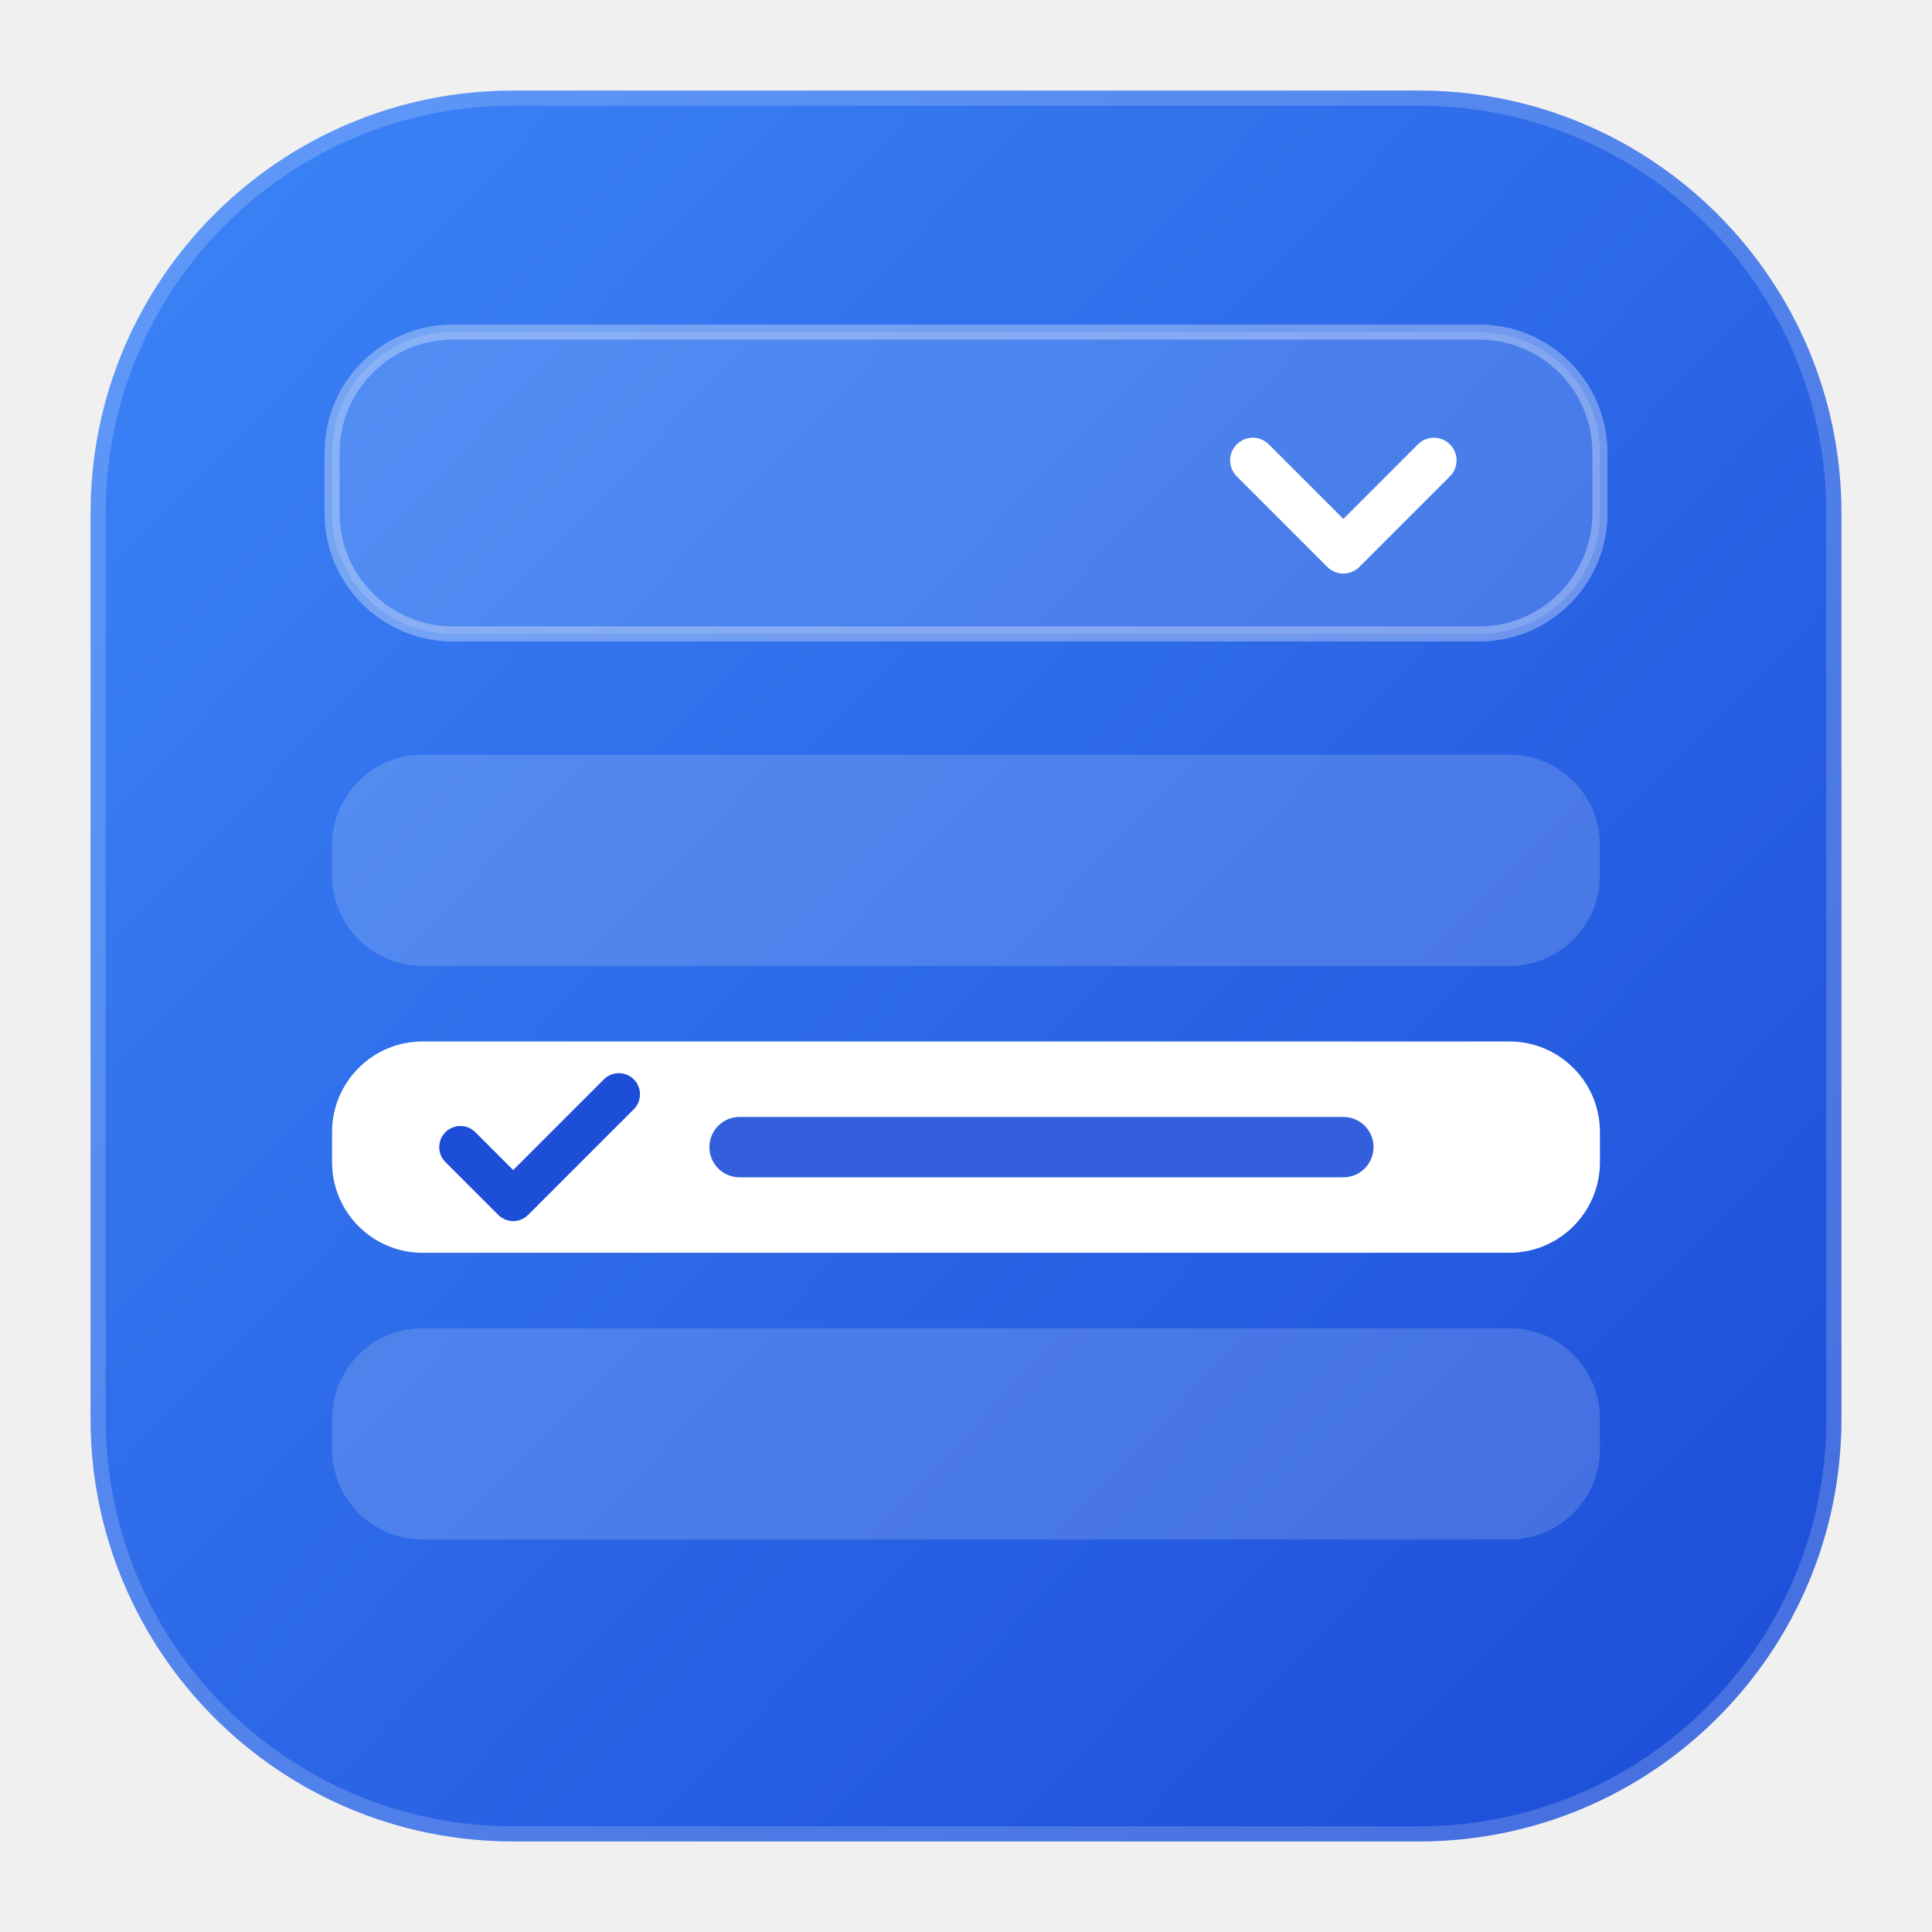
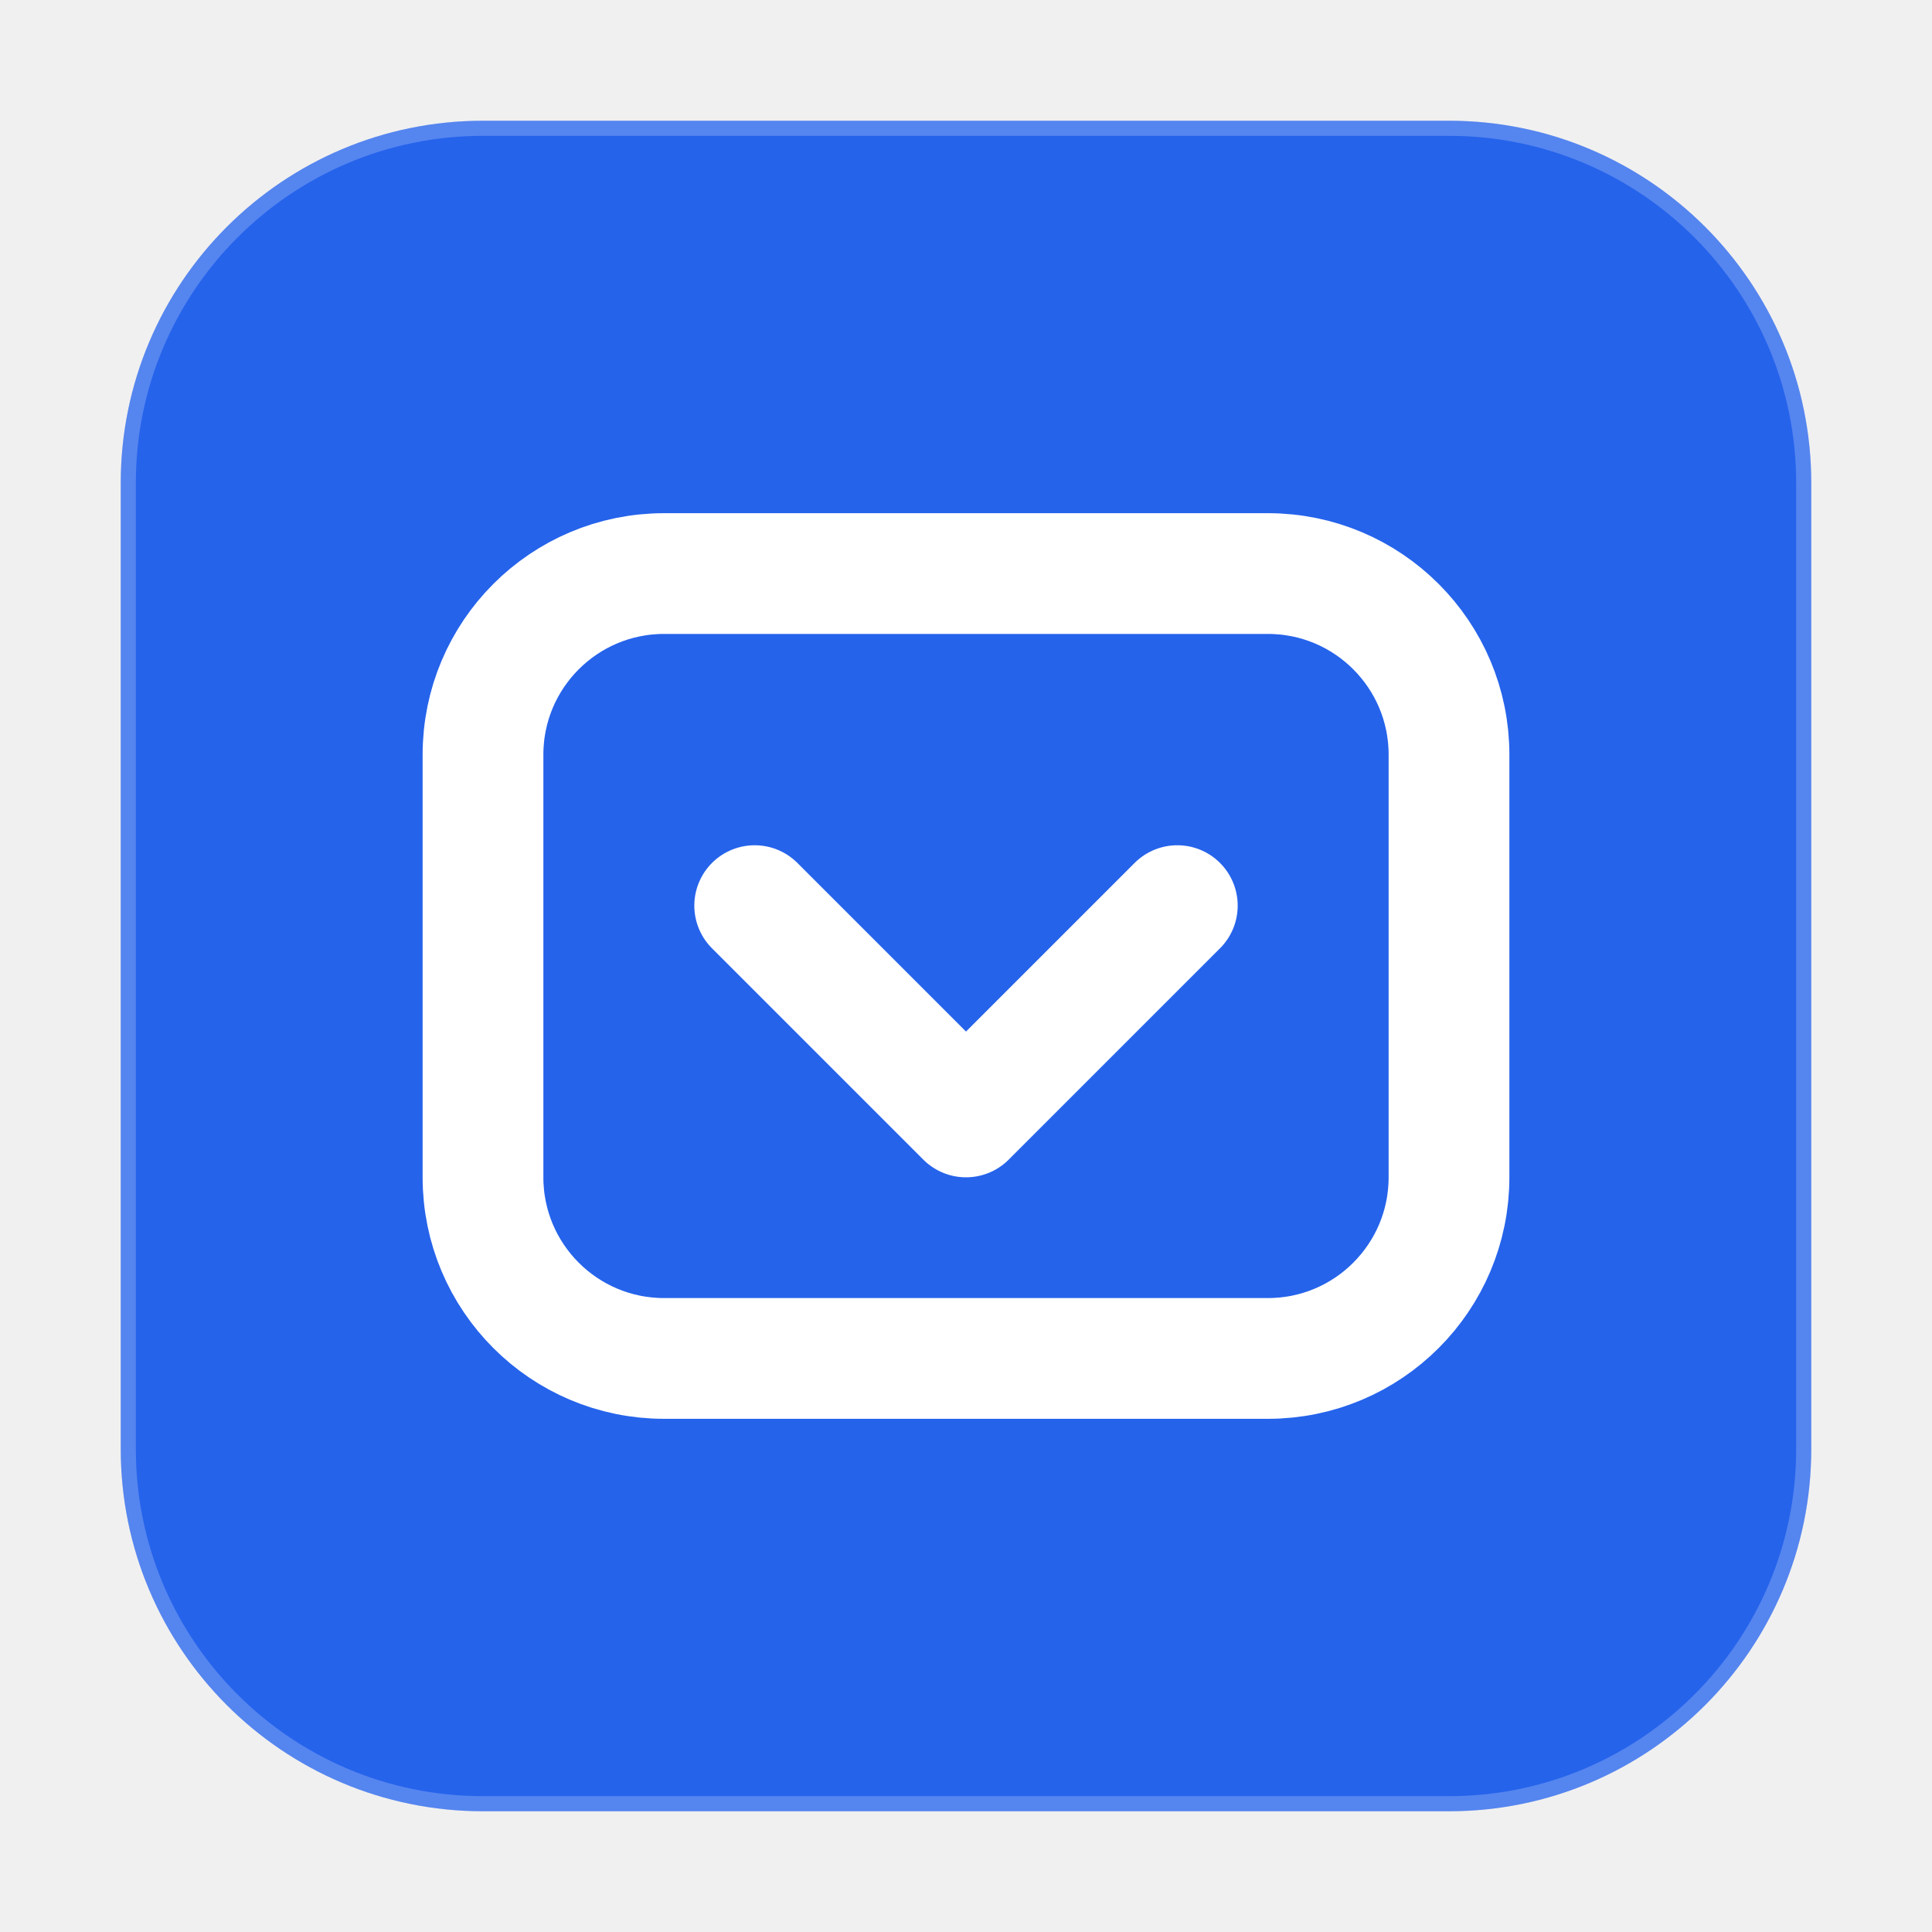
<svg xmlns="http://www.w3.org/2000/svg" viewBox="0 0 128 128" role="img" aria-labelledby="vssIconTitle vssIconDesc">
-   <defs>
-     <linearGradient id="vssBg" x1="10" y1="12" x2="118" y2="116" gradientUnits="userSpaceOnUse">
-       <stop offset="0" stop-color="#3b82f6" />
-       <stop offset="1" stop-color="#1d4ed8" />
-     </linearGradient>
-   </defs>
-   <rect x="6" y="6" width="116" height="116" rx="28" fill="url(#vssBg)" />
-   <rect x="6.5" y="6.5" width="115" height="115" rx="27.5" fill="none" stroke="#ffffff" stroke-opacity="0.18" />
-   <rect x="22" y="22" width="84" height="20" rx="8" fill="#ffffff" fill-opacity="0.14" stroke="#ffffff" stroke-opacity="0.32" />
-   <path d="M83 30.5L89 36.5L95 30.5" fill="none" stroke="#ffffff" stroke-width="3" stroke-linecap="round" stroke-linejoin="round" />
-   <rect x="22" y="50" width="84" height="14" rx="6" fill="#ffffff" fill-opacity="0.16" />
-   <rect x="22" y="88" width="84" height="14" rx="6" fill="#ffffff" fill-opacity="0.16" />
-   <rect x="22" y="69" width="84" height="14" rx="6" fill="#ffffff" />
-   <path d="M30.5 76L34 79.5L41 72.5" fill="none" stroke="#1d4ed8" stroke-width="2.8" stroke-linecap="round" stroke-linejoin="round" />
-   <rect x="47" y="74" width="44" height="4" rx="2" fill="#1d4ed8" fill-opacity="0.9" />
+   <rect x="8" y="8" width="112" height="112" rx="24" fill="#2563eb" />
+   <rect x="8.5" y="8.5" width="111" height="111" rx="23.5" fill="none" stroke="#ffffff" stroke-opacity="0.22" />
+   <rect x="32" y="38" width="64" height="52" rx="12" fill="none" stroke="#ffffff" stroke-width="8" stroke-linecap="round" stroke-linejoin="round" />
+   <path d="M50 60L64 74L78 60" fill="none" stroke="#ffffff" stroke-width="8" stroke-linecap="round" stroke-linejoin="round" />
</svg>
